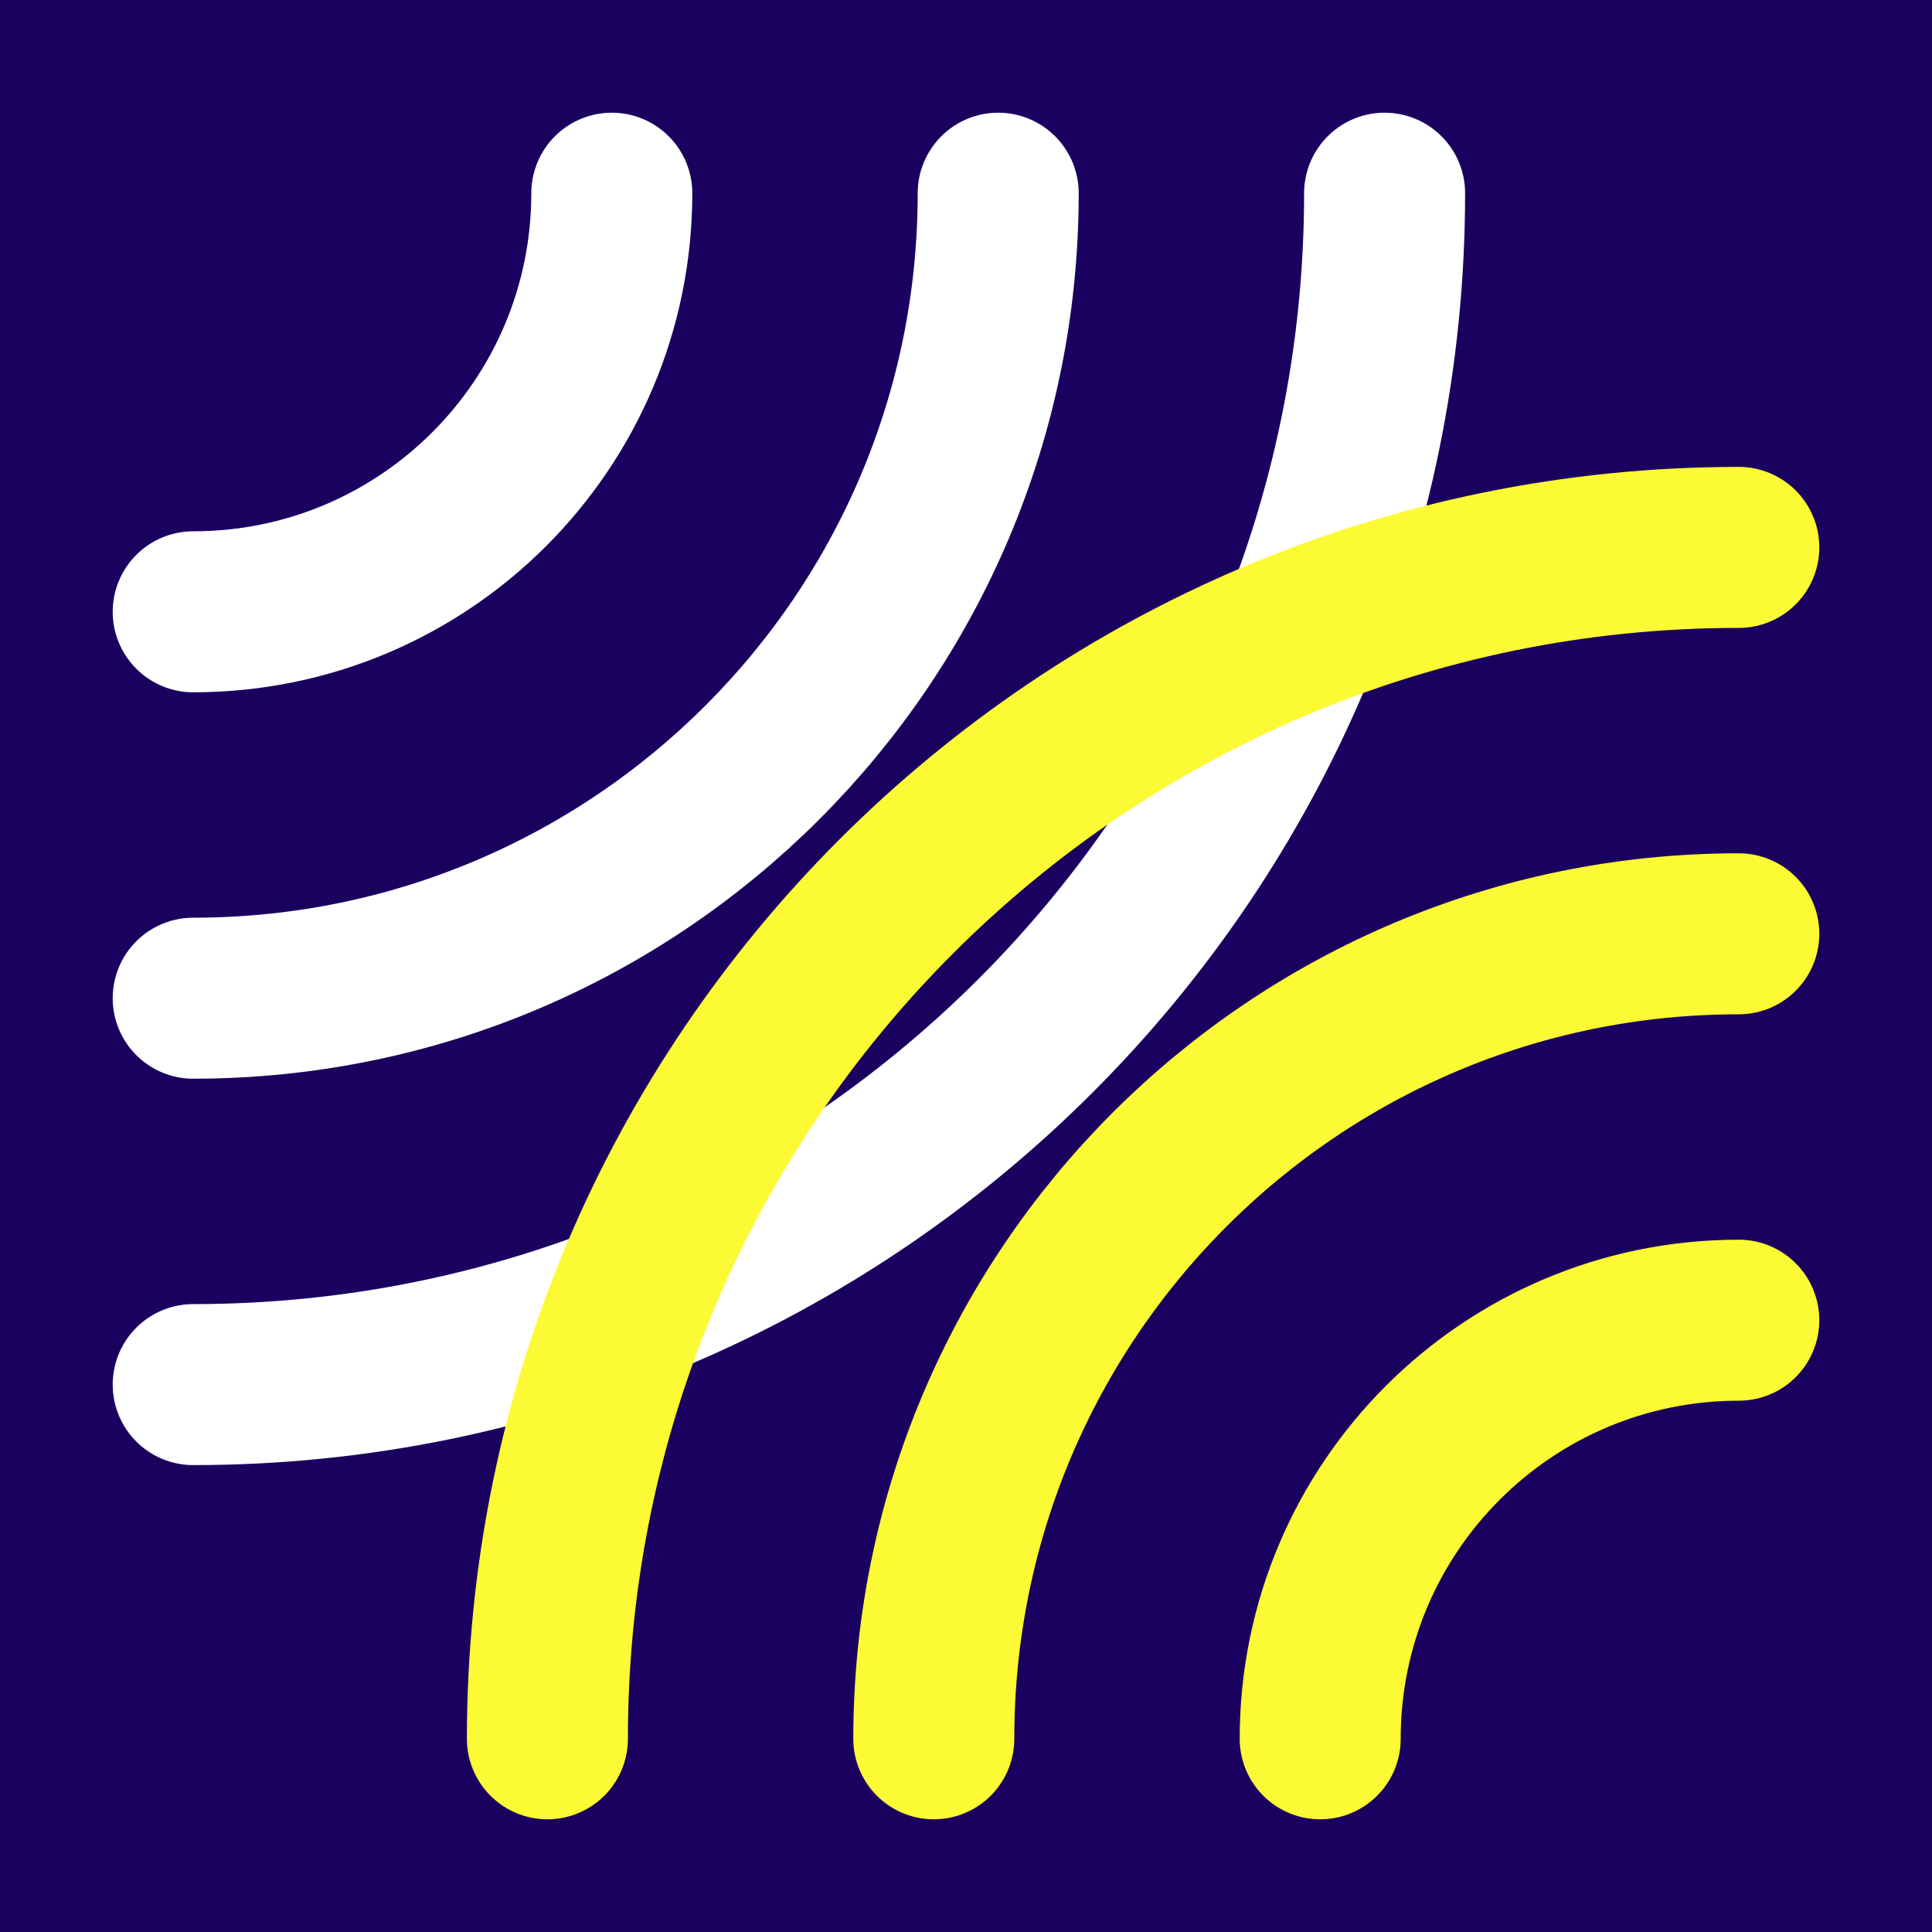
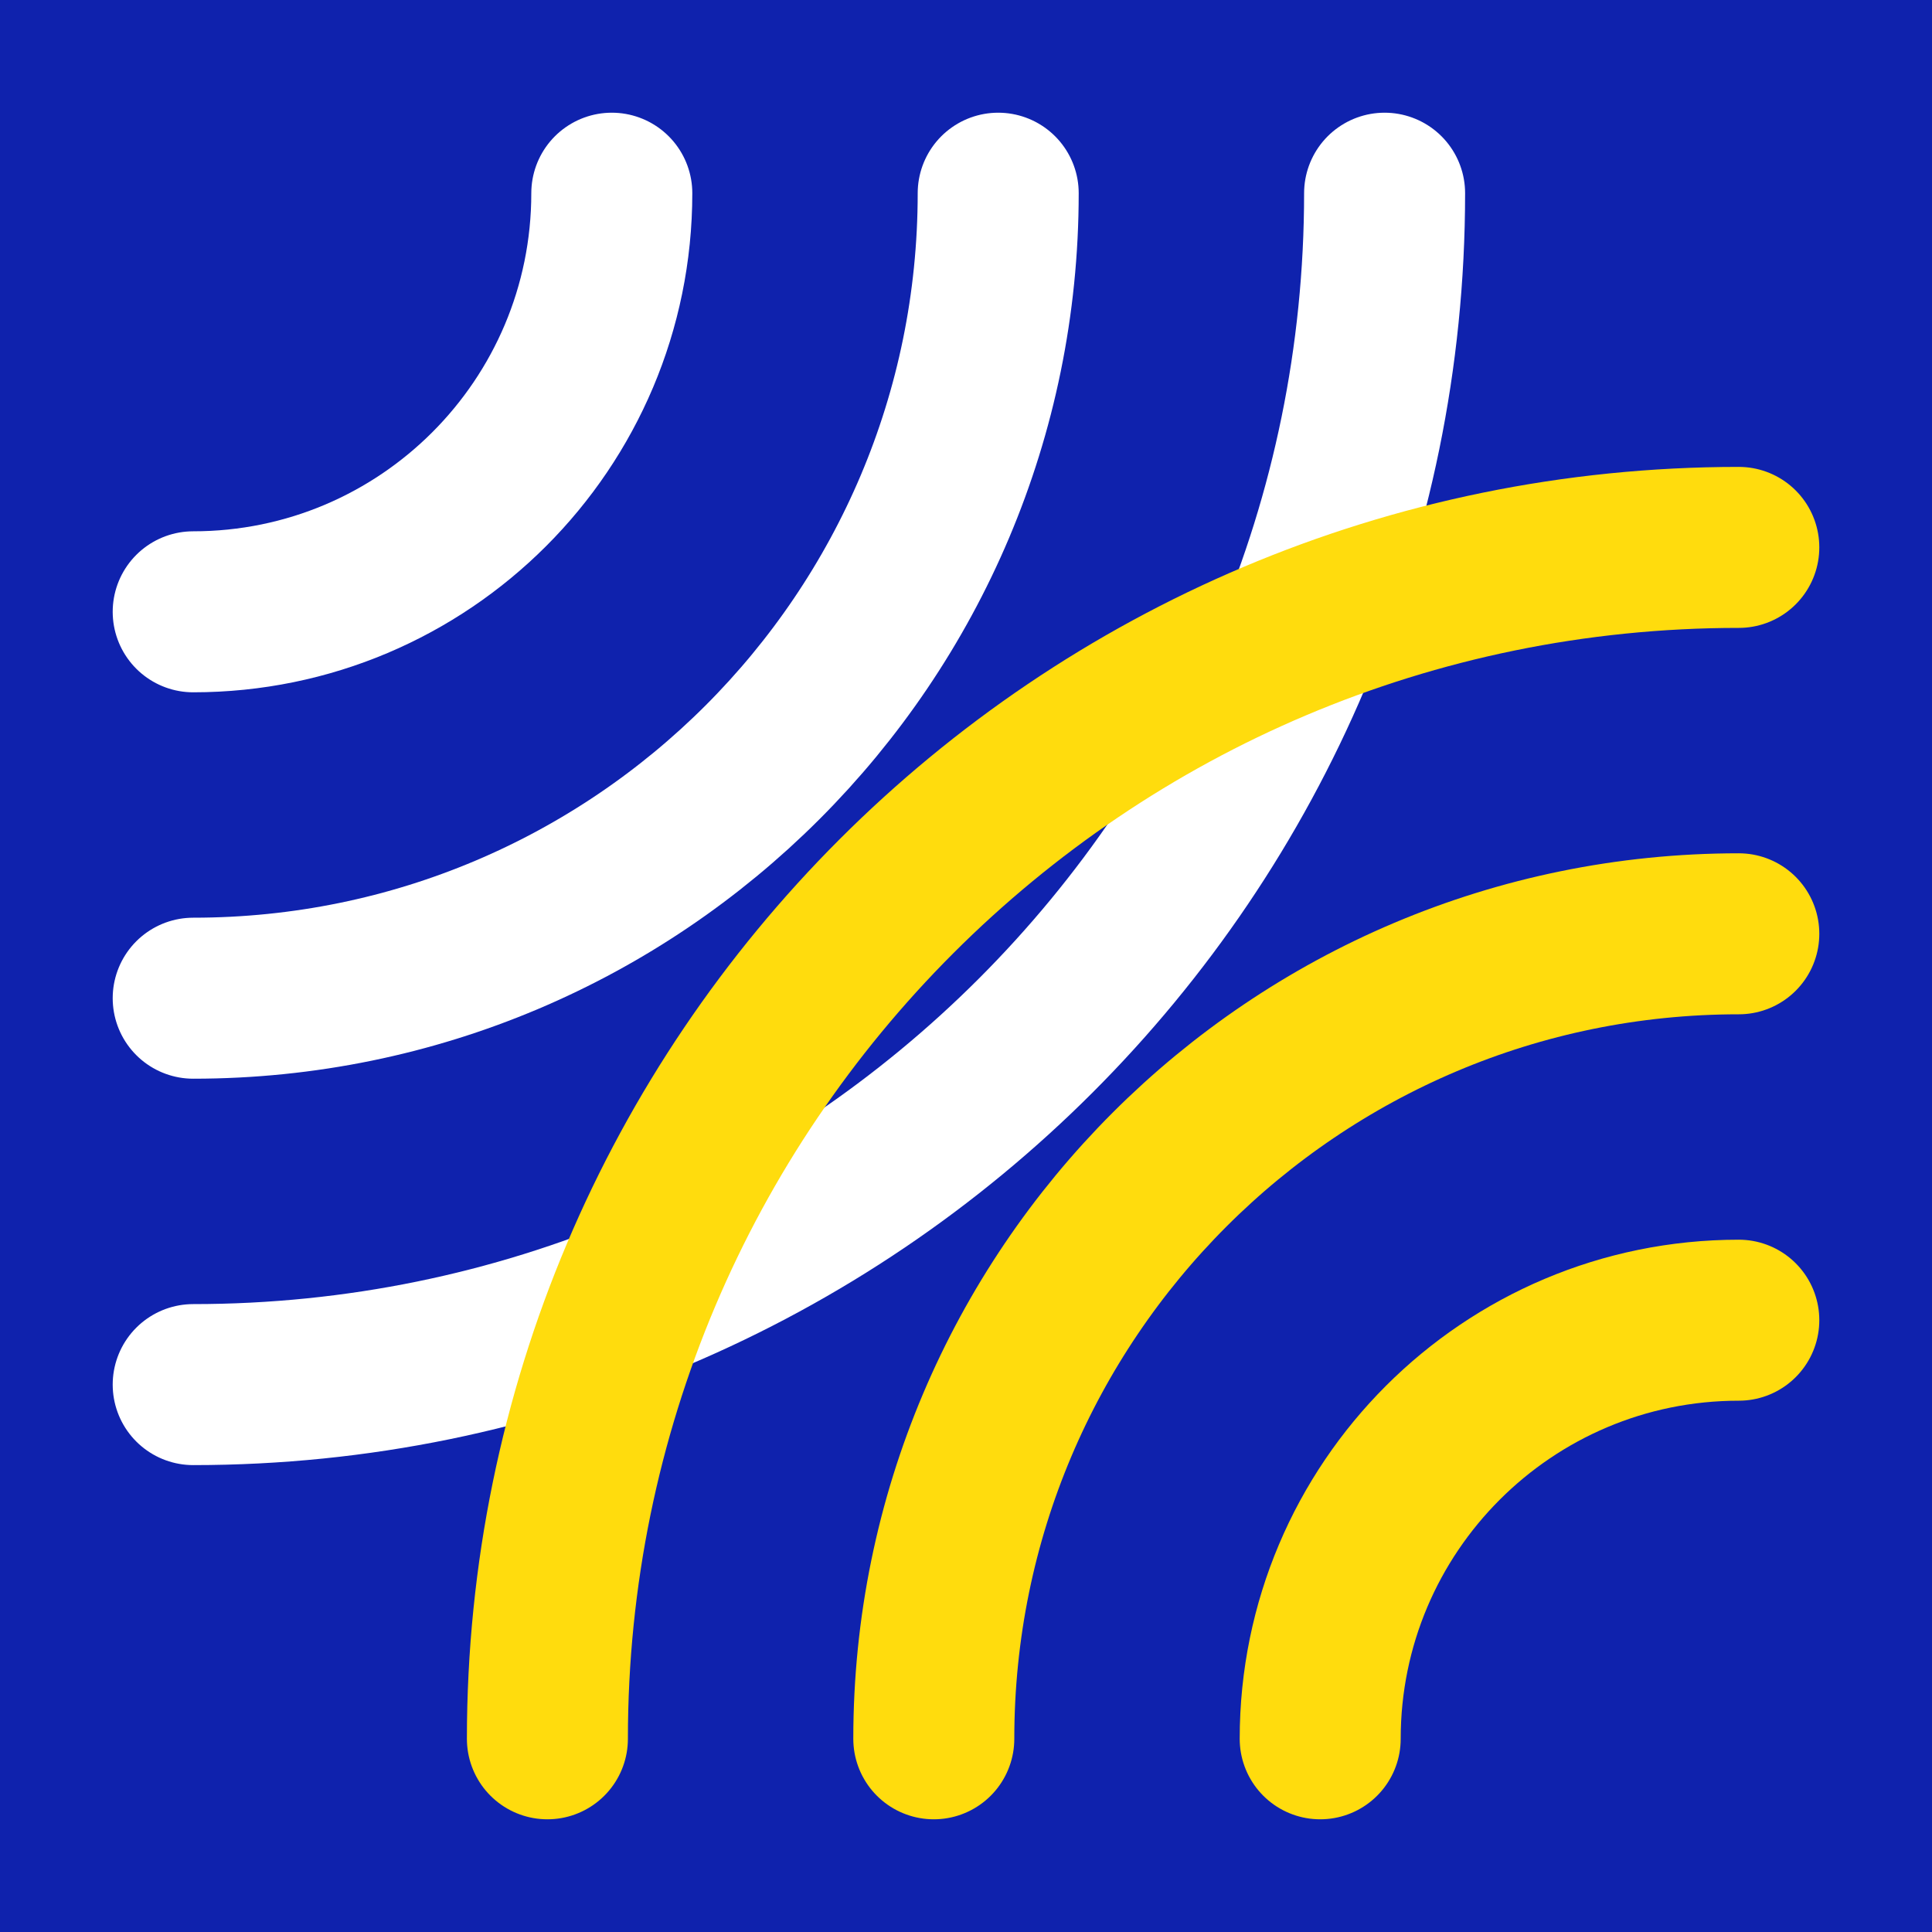
<svg xmlns="http://www.w3.org/2000/svg" version="1.1" viewBox="0 0 120 120">
-   <rect width="120" height="120" fill="#1b015f" />
+   <rect width="120" height="120" style="fill: #0f22ad" />
  <g style="fill: none; stroke-width: 10; stroke-linecap: round">
    <g style="stroke: white">
      <path d="M12,38 A26,26 0,0,0 38,12" />
      <path d="M12,62 A50,50 0,0,0 62,12" />
      <path d="M12,86 A74,74 0,0,0 86,12" />
    </g>
-     <g style="stroke: #fcfa34">
+     <g style="stroke: #ffdc0d">
      <path d="M108,82 A26,26 0,0,0 82,108" />
      <path d="M108,58 A50,50 0,0,0 58,108" />
      <path d="M108,34 A74,74 0,0,0 34,108" />
    </g>
  </g>
</svg>
